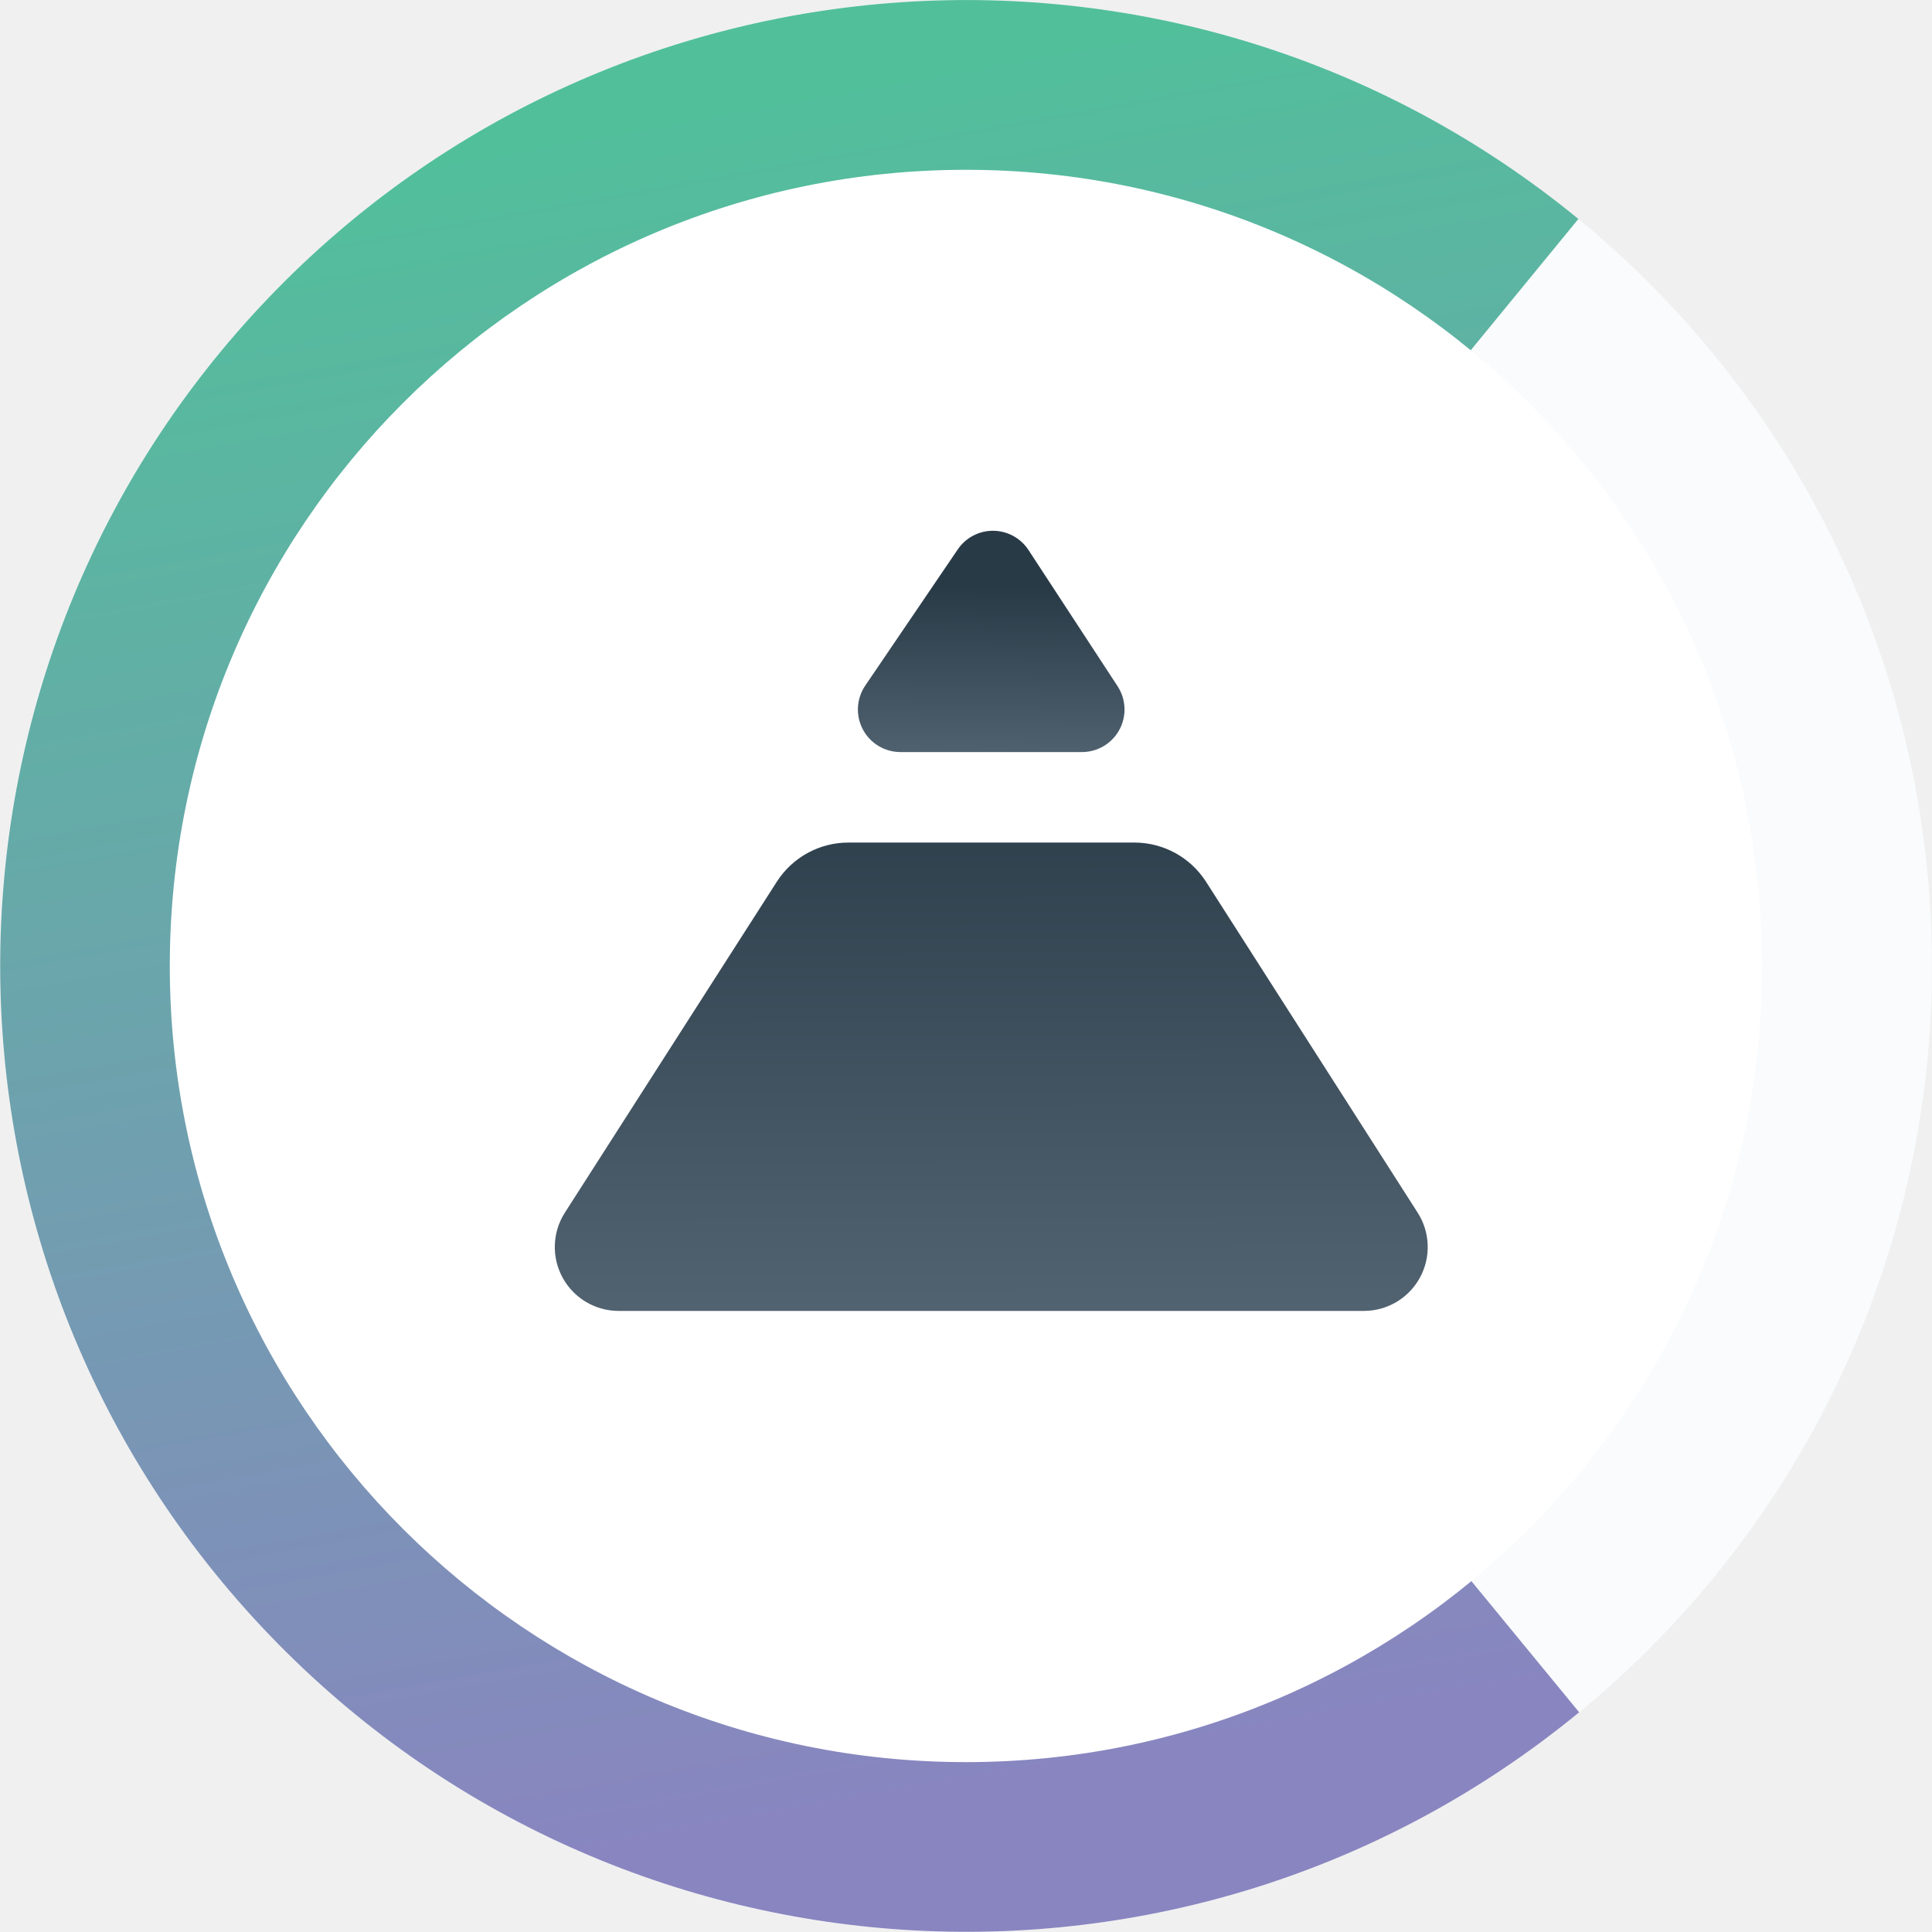
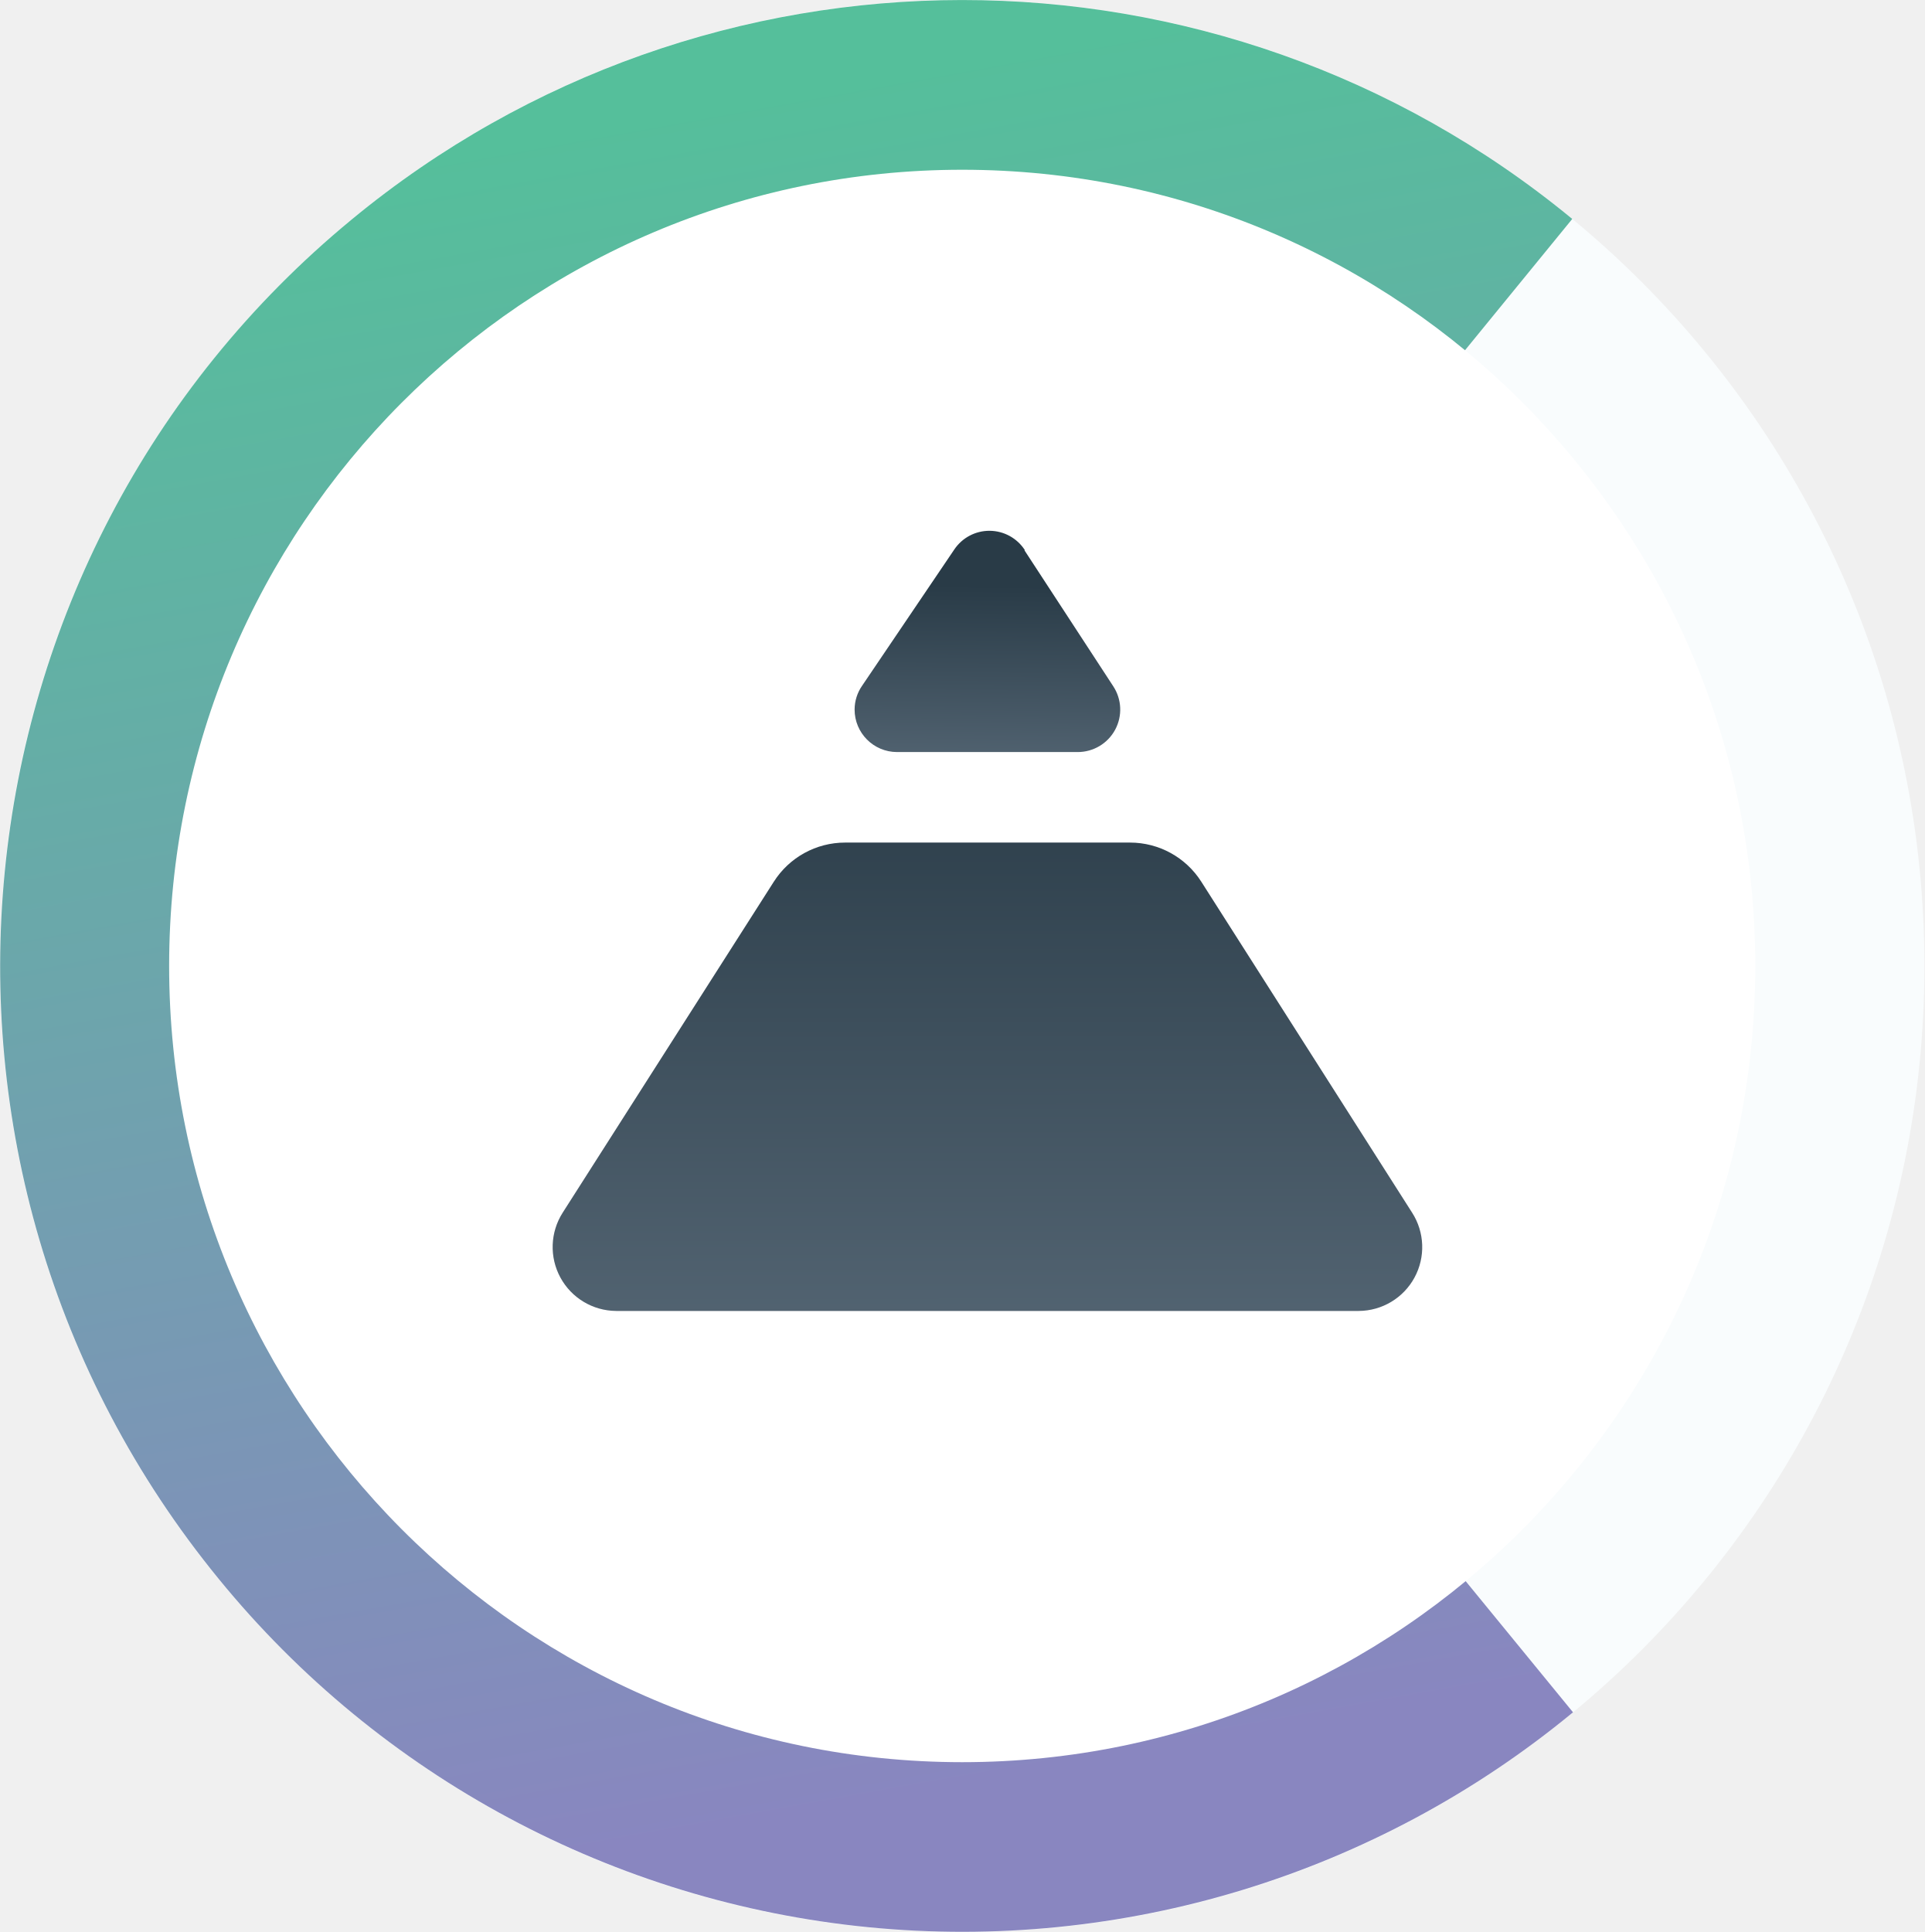
- <svg xmlns="http://www.w3.org/2000/svg" xmlns:xlink="http://www.w3.org/1999/xlink" viewBox="0 0 252.37 252.37">
+ <svg xmlns="http://www.w3.org/2000/svg" xmlns:xlink="http://www.w3.org/1999/xlink" viewBox="0 0 252.36 253.35">
  <defs>
-     <style>.cls-1{fill:none;}.cls-2{clip-path:url(#clip-path);}.cls-3{fill:#f9fbfc;}.cls-4{fill:url(#linear-gradient);}.cls-5{fill:#fff;}.cls-6{fill:url(#linear-gradient-2);}.cls-7{fill:url(#linear-gradient-3);}</style>
-     <clipPath id="clip-path" transform="translate(-1.82 -1.82)">
-       <rect class="cls-1" width="256" height="256" />
+     <clipPath id="clip-path" transform="translate(-1.82 -1.83)">
+       <rect width="256" height="257" style="fill: none" />
    </clipPath>
-     <linearGradient id="linear-gradient" x1="92.43" y1="1395.94" x2="132" y2="1176.58" gradientTransform="matrix(1, 0, 0, -1, 0, 1411.63)" gradientUnits="userSpaceOnUse">
-       <stop offset="0" stop-color="#52bf9b" />
-       <stop offset="1" stop-color="#8985c0" />
+     <linearGradient id="linear-gradient" x1="94.2" y1="-1394.06" x2="133.92" y2="-1173.87" gradientTransform="translate(-1.82 1409.81)" gradientUnits="userSpaceOnUse">
+       <stop offset="0" stop-color="#55bf9b" />
+       <stop offset="1" stop-color="#8986c0" />
    </linearGradient>
-     <linearGradient id="linear-gradient-2" x1="131.2" y1="98.25" x2="131.37" y2="212.34" gradientUnits="userSpaceOnUse">
-       <stop offset="0" stop-color="#293a47" />
+     <linearGradient id="linear-gradient-2" x1="133.03" y1="1265.33" x2="133.2" y2="1150.79" gradientTransform="matrix(1, 0, 0, -1, -1.82, 1363.96)" gradientUnits="userSpaceOnUse">
+       <stop offset="0" stop-color="#293b47" />
      <stop offset="1" stop-color="#667786" />
    </linearGradient>
-     <linearGradient id="linear-gradient-3" x1="131.5" y1="78.35" x2="131.07" y2="113.19" xlink:href="#linear-gradient-2" />
+     <linearGradient id="linear-gradient-3" x1="133.32" y1="1285.31" x2="132.89" y2="1250.33" xlink:href="#linear-gradient-2" />
  </defs>
  <g id="Layer_2" data-name="Layer 2">
    <g id="Layer_1-2" data-name="Layer 1">
-       <g class="cls-2">
-         <circle class="cls-3" cx="126.18" cy="126.18" r="126.18" />
-         <path class="cls-4" d="M208.1,225.49A126.17,126.17,0,1,1,208,30.42L182.54,61.47a86,86,0,1,0,.07,133Z" transform="translate(-1.82 -1.82)" />
-         <path class="cls-5" d="M128,232A104,104,0,1,0,24,128,104,104,0,0,0,128,232Z" transform="translate(-1.82 -1.82)" />
+       <g id="Layer_2-2" data-name="Layer 2">
+         <g id="Layer_1-2-2" data-name="Layer 1-2">
+           <g style="clip-path: url(#clip-path)">
+             <g>
+               <ellipse cx="126.18" cy="126.67" rx="126.18" ry="126.67" style="fill: #f9fcfd" />
+               <path d="M208.1,226.37A125.84,125.84,0,0,1,30.52,208.9C-13.71,154.84-5.92,75,47.93,30.62A125.79,125.79,0,0,1,208,30.54L182.54,61.71a86.2,86.2,0,1,0,.07,133.52Z" transform="translate(-1.82 -1.83)" style="fill: url(#linear-gradient)" />
+               <path d="M128,232.91c57.44,0,104-46.75,104-104.41S185.44,24.09,128,24.09,24,70.84,24,128.5,70.56,232.91,128,232.91Z" transform="translate(-1.82 -1.83)" style="fill: #fff" />
+             </g>
+           </g>
+           <path d="M131.3,173.74H82.61a8.38,8.38,0,0,1-7-12.89l27.68-43.39a11.08,11.08,0,0,1,9.36-5.14H150a11.08,11.08,0,0,1,9.36,5.14L187,160.85a8.37,8.37,0,0,1-7,12.89Z" transform="translate(-1.82 -1.83)" style="fill: url(#linear-gradient-2)" />
+           <path d="M136.17,74,147.8,91.81a5.57,5.57,0,0,1-4.65,8.64h-23.7a5.57,5.57,0,0,1-5.56-5.58,5.49,5.49,0,0,1,1-3.14l12.07-17.84a5.54,5.54,0,0,1,9.25.07Z" transform="translate(-1.82 -1.83)" style="fill: url(#linear-gradient-3)" />
+         </g>
      </g>
-       <path class="cls-6" d="M131.3,173.06H82.61a8.34,8.34,0,0,1-7-12.84L103.29,117a11.11,11.11,0,0,1,9.36-5.12H150a11.12,11.12,0,0,1,9.36,5.12L187,160.22a8.34,8.34,0,0,1-7,12.84Z" transform="translate(-1.82 -1.82)" />
-       <path class="cls-7" d="M136.17,73.67,147.8,91.45a5.56,5.56,0,0,1-4.65,8.61h-23.7a5.56,5.56,0,0,1-4.6-8.69L126.92,73.6A5.55,5.55,0,0,1,136.17,73.67Z" transform="translate(-1.82 -1.82)" />
    </g>
  </g>
</svg>
